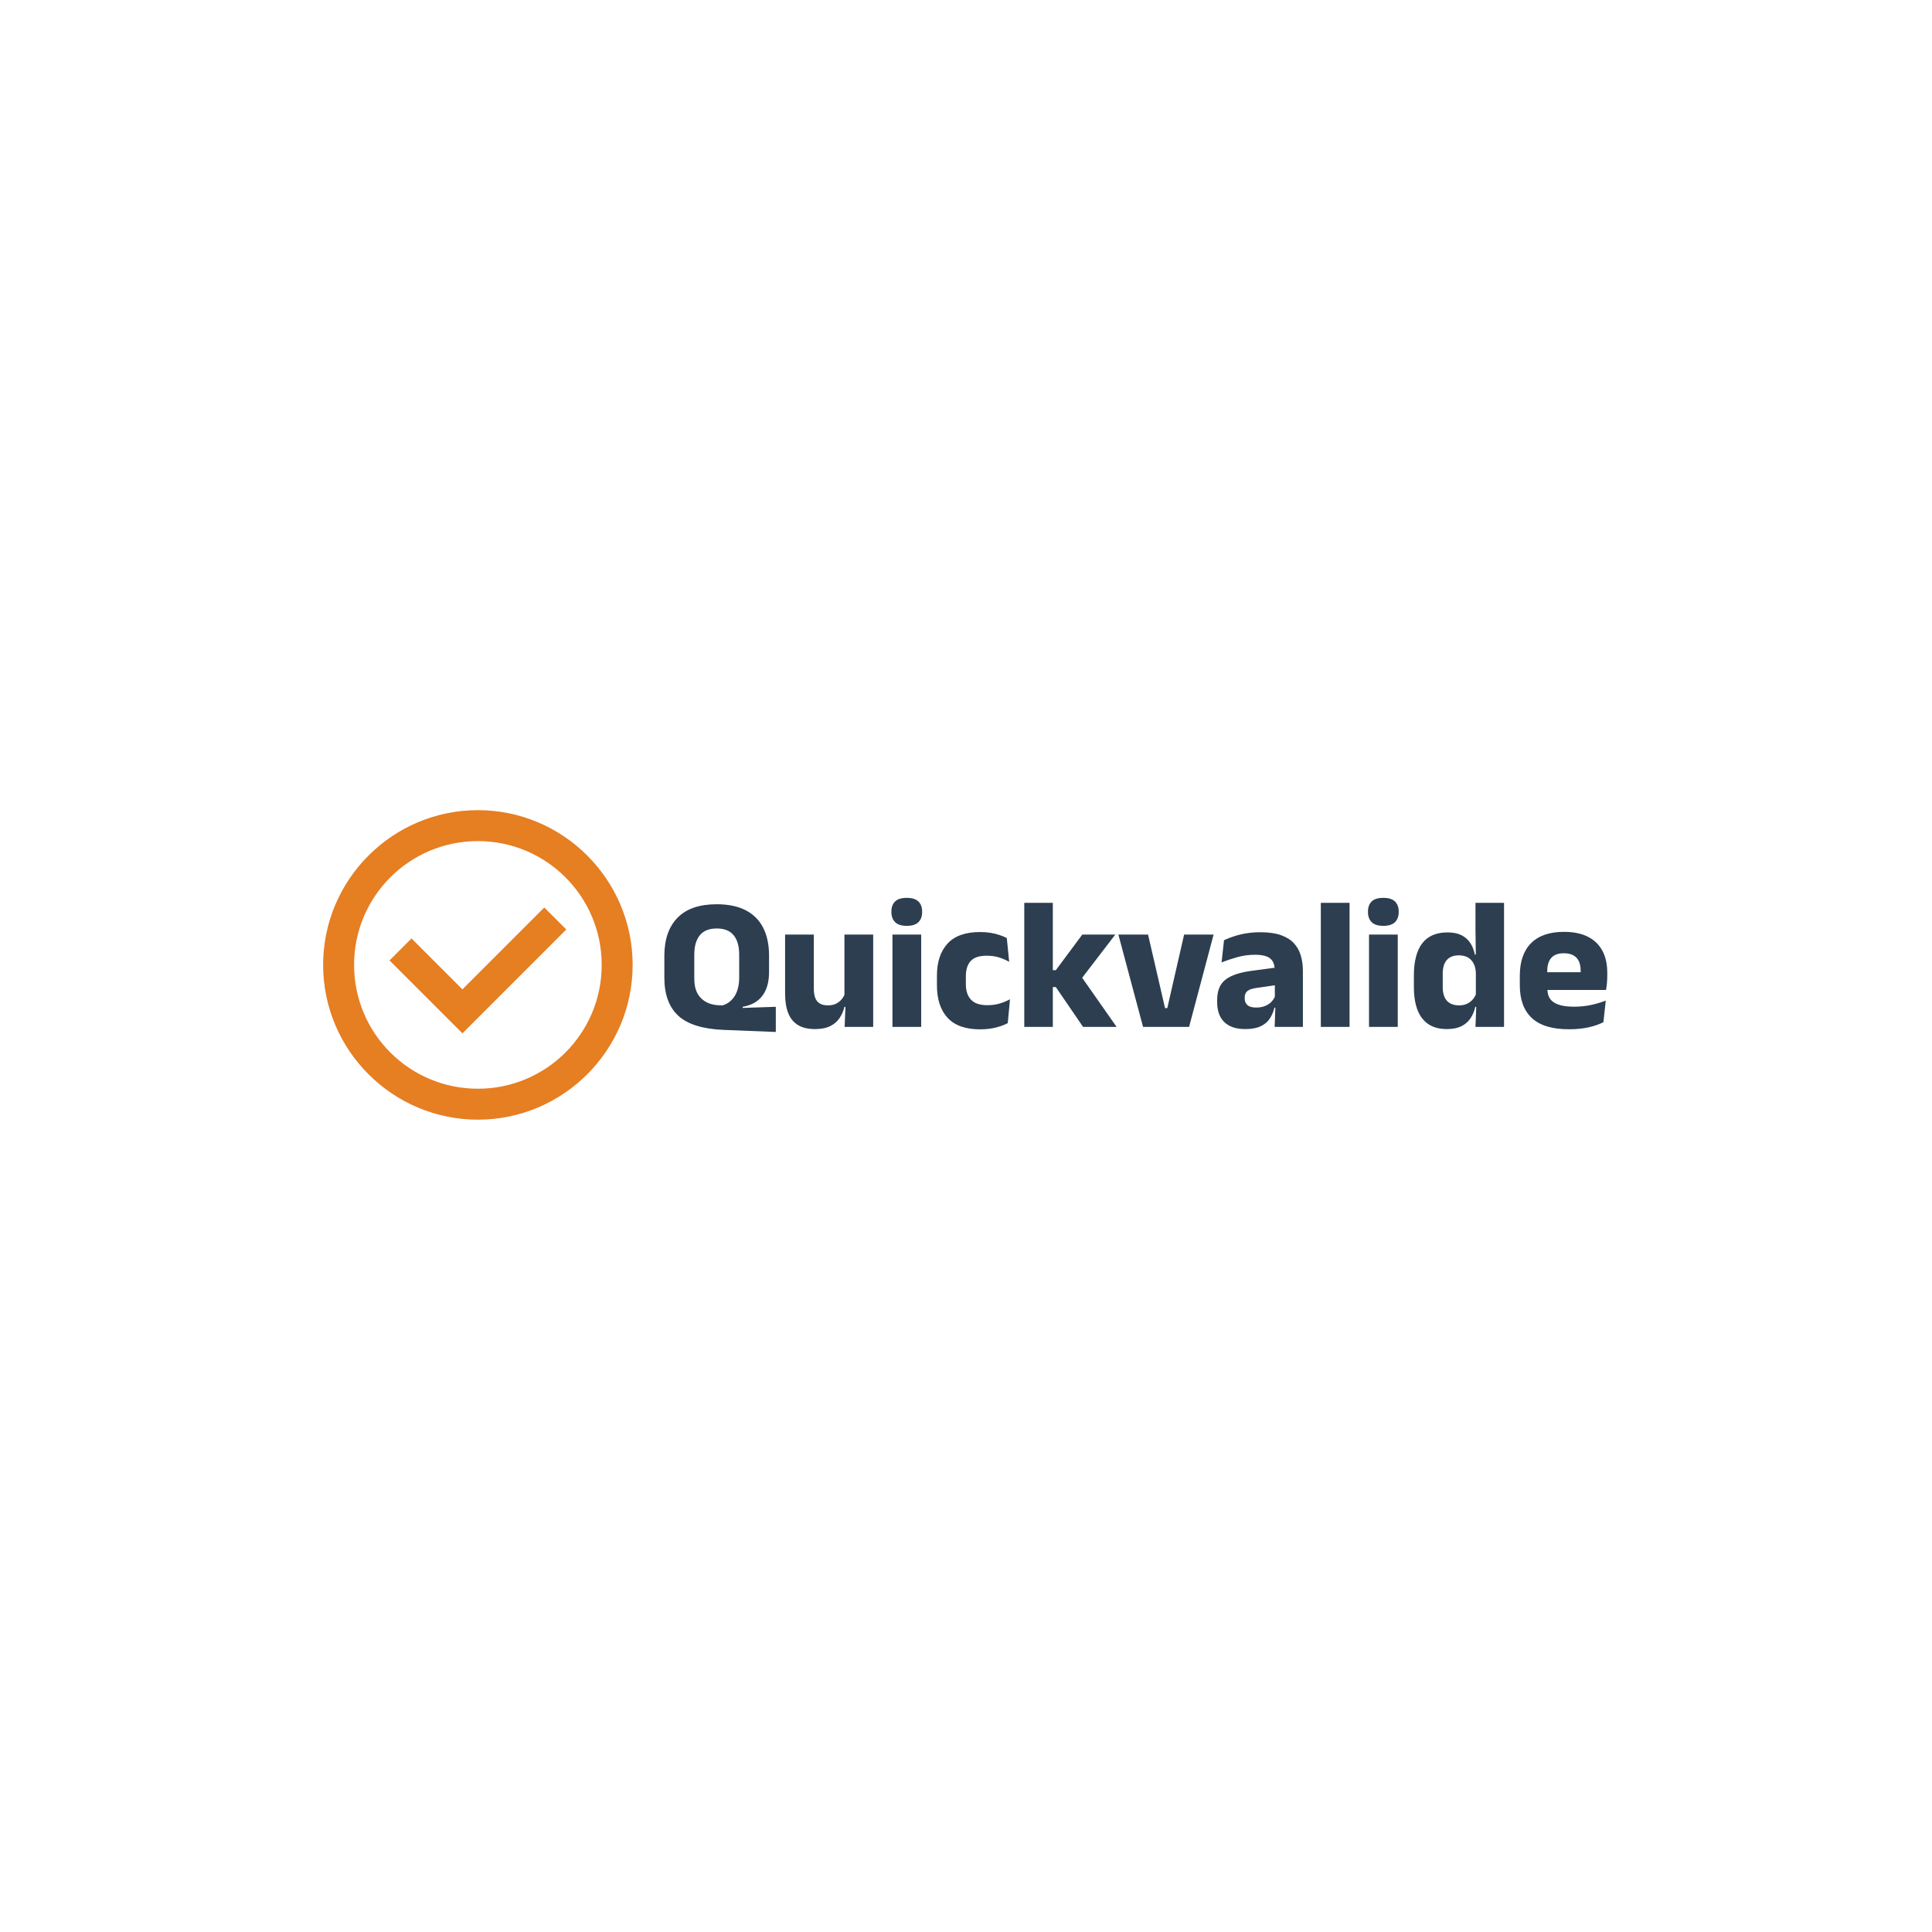
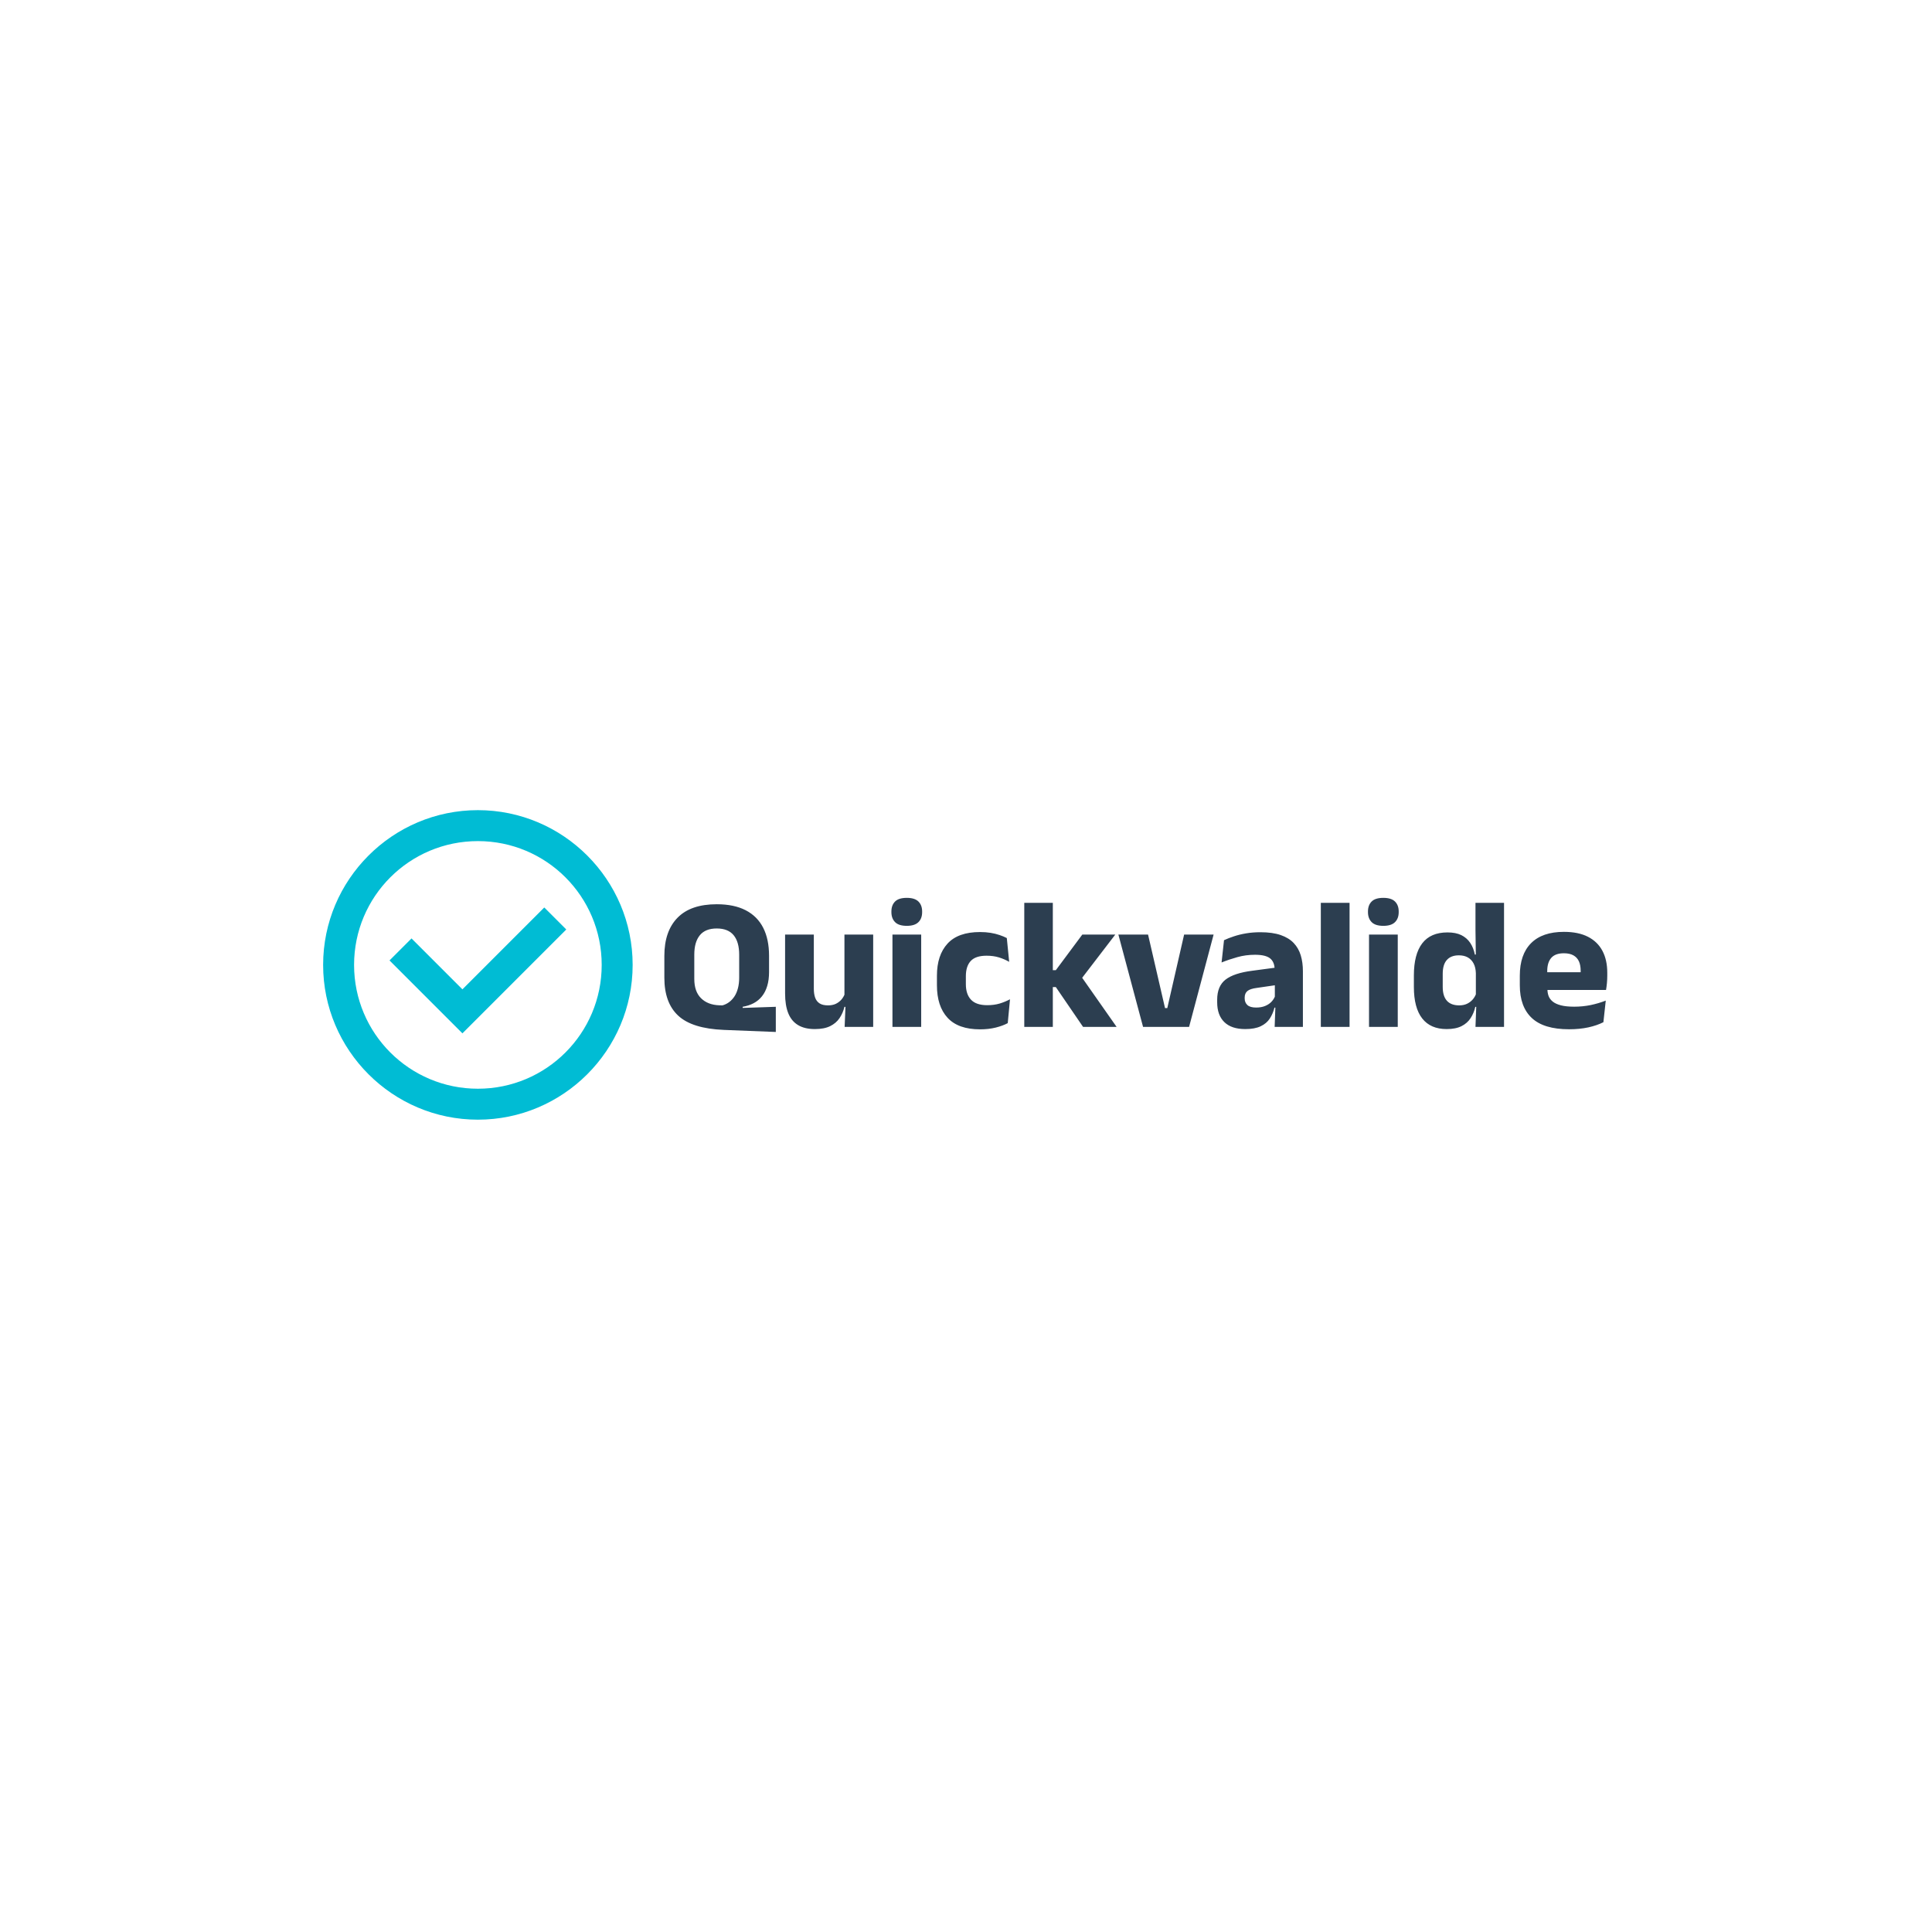
<svg xmlns="http://www.w3.org/2000/svg" version="1.1" width="1500" height="1500" viewBox="0 0 1500 1500">
  <rect width="1500" height="1500" fill="#ffffff" />
  <g transform="matrix(0.6666667,0,0,0.6666667,249.3939,628.1557)">
    <svg viewBox="0 0 396 96" data-background-color="#ffffff" preserveAspectRatio="xMidYMid meet" height="363" width="1500">
      <g id="tight-bounds" transform="matrix(1,0,0,1,0.24,0.3349328)">
        <svg viewBox="0 0 395.52 95.33" height="95.33" width="395.52">
          <g>
            <svg viewBox="0 0 538.62 129.821" height="95.33" width="395.52">
              <g transform="matrix(1,0,0,1,143.1,36.78557)">
                <svg viewBox="0 0 395.52 56.25" height="56.25" width="395.52">
                  <g id="textblocktransform">
                    <svg viewBox="0 0 395.52 56.25" height="56.25" width="395.52" id="textblock">
                      <g>
                        <svg viewBox="0 0 395.52 56.25" height="56.25" width="395.52">
                          <g transform="matrix(1,0,0,1,0,0)">
                            <svg width="395.52" viewBox="1.93 -34.35 251 35.7" height="56.25" data-palette-color="#2c3e50">
                              <path d="M31.6-5.35L31.6 1.35 17.75 0.8Q9.33 0.45 5.63-2.98 1.93-6.4 1.93-13.1L1.93-13.1 1.93-18.9Q1.93-25.48 5.44-29.06 8.95-32.65 15.88-32.65L15.88-32.65Q20.48-32.65 23.58-31.05 26.68-29.45 28.24-26.39 29.8-23.33 29.8-18.93L29.8-18.93 29.8-14.6Q29.8-12.5 29.31-10.89 28.83-9.28 27.91-8.14 27-7 25.7-6.31 24.4-5.63 22.78-5.35L22.78-5.35 22.78-5.05 31.6-5.35ZM16.57-5.75L16.57-5.75 17.4-5.73Q18.38-6 19.18-6.6 19.98-7.2 20.58-8.1 21.18-9 21.51-10.26 21.85-11.53 21.85-13.13L21.85-13.13 21.85-19.23Q21.85-22.6 20.38-24.4 18.9-26.2 15.88-26.2L15.88-26.2Q12.85-26.2 11.38-24.4 9.9-22.6 9.9-19.23L9.9-19.23 9.9-12.78Q9.9-9.4 11.7-7.63 13.5-5.85 16.57-5.75ZM34.07-24.58L41.72-24.58 41.72-10.13Q41.72-8.78 42.07-7.79 42.42-6.8 43.25-6.26 44.07-5.73 45.5-5.73L45.5-5.73Q46.7-5.73 47.59-6.15 48.47-6.58 49.09-7.3 49.7-8.03 50-8.9L50-8.9 51.17-5.33 49.87-5.33Q49.47-3.68 48.56-2.33 47.65-0.98 46.06-0.2 44.47 0.58 42 0.58L42 0.58Q39.27 0.58 37.51-0.49 35.75-1.55 34.91-3.65 34.07-5.75 34.07-8.9L34.07-8.9 34.07-24.58ZM49.87-24.58L57.52-24.58 57.52 0 49.92 0 50.17-6.15 49.87-6.85 49.87-24.58ZM70.3 0L62.65 0 62.65-24.58 70.3-24.58 70.3 0ZM66.47-26.9L66.47-26.9Q64.32-26.9 63.35-27.89 62.37-28.88 62.37-30.55L62.37-30.55 62.37-30.73Q62.37-32.4 63.35-33.38 64.32-34.35 66.47-34.35L66.47-34.35Q68.57-34.35 69.56-33.38 70.55-32.4 70.55-30.73L70.55-30.73 70.55-30.55Q70.55-28.85 69.56-27.88 68.57-26.9 66.47-26.9ZM85.99 0.65L85.99 0.65Q80.14 0.65 77.32-2.43 74.49-5.5 74.49-11.08L74.49-11.08 74.49-13.63Q74.49-19.1 77.32-22.18 80.14-25.25 85.97-25.25L85.97-25.25Q87.47-25.25 88.77-25.04 90.07-24.83 91.17-24.45 92.27-24.08 93.09-23.65L93.09-23.65 93.72-17.32Q92.49-18.03 91.02-18.49 89.54-18.95 87.69-18.95L87.69-18.95Q84.79-18.95 83.49-17.55 82.19-16.15 82.19-13.5L82.19-13.5 82.19-11.38Q82.19-8.68 83.57-7.23 84.94-5.78 87.87-5.78L87.87-5.78Q89.69-5.78 91.16-6.21 92.62-6.65 93.94-7.35L93.94-7.35 93.34-1Q92.04-0.3 90.14 0.18 88.24 0.65 85.99 0.65ZM122.32 0L113.39 0 106.14-10.6 104.14-10.6 104.14-15.1 106.14-15.1 113.19-24.58 121.97-24.58 112.62-12.38 112.62-13.83 122.32 0ZM105.34 0L97.74 0 97.74-33.02 105.34-33.02 105.34 0ZM135.21-5L135.81-5 140.29-24.58 148.14-24.58 141.61 0 129.36 0 122.79-24.58 130.69-24.58 135.21-5ZM171.91 0L164.39 0 164.61-6.15 164.44-6.53 164.44-14.2 164.39-15.2Q164.39-17.25 163.19-18.23 161.99-19.2 159.16-19.2L159.16-19.2Q156.69-19.2 154.46-18.57 152.24-17.95 150.26-17.15L150.26-17.15 150.91-23.08Q152.09-23.63 153.55-24.11 155.01-24.6 156.79-24.9 158.56-25.2 160.59-25.2L160.59-25.2Q163.81-25.2 165.99-24.45 168.16-23.7 169.46-22.33 170.76-20.95 171.34-19.04 171.91-17.13 171.91-14.83L171.91-14.83 171.91 0ZM156.56 0.58L156.56 0.58Q152.89 0.58 150.99-1.28 149.09-3.13 149.09-6.55L149.09-6.55 149.09-7.23Q149.09-10.85 151.32-12.59 153.56-14.33 158.44-14.95L158.44-14.95 165.04-15.83 165.49-11.23 159.64-10.38Q157.86-10.15 157.14-9.55 156.41-8.95 156.41-7.78L156.41-7.78 156.41-7.6Q156.41-6.48 157.14-5.81 157.86-5.15 159.46-5.15L159.46-5.15Q160.86-5.15 161.87-5.58 162.89-6 163.54-6.69 164.19-7.38 164.51-8.22L164.51-8.22 165.59-5.13 164.34-5.13Q163.94-3.53 163.1-2.23 162.26-0.93 160.69-0.18 159.11 0.58 156.56 0.58ZM184.33 0L176.68 0 176.68-33.02 184.33-33.02 184.33 0ZM197.16 0L189.51 0 189.51-24.58 197.16-24.58 197.16 0ZM193.33-26.9L193.33-26.9Q191.18-26.9 190.21-27.89 189.23-28.88 189.23-30.55L189.23-30.55 189.23-30.73Q189.23-32.4 190.21-33.38 191.18-34.35 193.33-34.35L193.33-34.35Q195.43-34.35 196.42-33.38 197.41-32.4 197.41-30.73L197.41-30.73 197.41-30.55Q197.41-28.85 196.42-27.88 195.43-26.9 193.33-26.9ZM210.18 0.58L210.18 0.58Q205.88 0.58 203.67-2.25 201.45-5.08 201.45-10.65L201.45-10.65 201.45-13.68Q201.45-19.35 203.68-22.25 205.9-25.15 210.4-25.15L210.4-25.15Q212.6-25.15 214.08-24.43 215.55-23.7 216.44-22.38 217.33-21.05 217.68-19.25L217.68-19.25 219.75-19.25 217.95-14.3Q217.9-15.83 217.35-16.88 216.8-17.93 215.82-18.49 214.83-19.05 213.43-19.05L213.43-19.05Q211.33-19.05 210.23-17.82 209.13-16.6 209.13-14.15L209.13-14.15 209.13-10.63Q209.13-8.2 210.24-6.96 211.35-5.73 213.53-5.73L213.53-5.73Q214.68-5.73 215.59-6.15 216.5-6.58 217.14-7.33 217.78-8.08 218.08-9.03L218.08-9.03 219.95-5.33 217.8-5.33Q217.43-3.68 216.55-2.33 215.68-0.98 214.13-0.2 212.58 0.58 210.18 0.58ZM225.45 0L217.85 0 218.08-6.23 217.95-7.53 217.95-17.48 217.95-18.55 217.85-25.68 217.85-33.02 225.45-33.02 225.45 0ZM242.75 0.63L242.75 0.63Q236.05 0.63 232.85-2.36 229.65-5.35 229.65-11.08L229.65-11.08 229.65-13.63Q229.65-19.28 232.65-22.29 235.65-25.3 241.38-25.3L241.38-25.3Q245.23-25.3 247.79-23.99 250.35-22.68 251.64-20.25 252.93-17.82 252.93-14.43L252.93-14.43 252.93-13.6Q252.93-12.65 252.84-11.66 252.75-10.68 252.6-9.83L252.6-9.83 245.7-9.83Q245.8-11.28 245.83-12.56 245.85-13.85 245.85-14.9L245.85-14.9Q245.85-16.43 245.38-17.46 244.9-18.5 243.91-19.05 242.93-19.6 241.38-19.6L241.38-19.6Q239.08-19.6 238.01-18.36 236.95-17.13 236.95-14.85L236.95-14.85 236.95-12.6 237-11.78 237-10.03Q237-9.08 237.31-8.22 237.63-7.38 238.41-6.74 239.2-6.1 240.59-5.74 241.98-5.38 244.13-5.38L244.13-5.38Q246.4-5.38 248.5-5.81 250.6-6.25 252.53-7L252.53-7 251.9-1.25Q250.2-0.38 247.88 0.13 245.55 0.63 242.75 0.63ZM251.05-9.83L233.7-9.83 233.7-14.55 251.05-14.55 251.05-9.83Z" opacity="1" transform="matrix(1,0,0,1,0,0)" fill="#2c3e50" class="wordmark-text-0" data-fill-palette-color="primary" id="text-0" />
                            </svg>
                          </g>
                        </svg>
                      </g>
                    </svg>
                  </g>
                </svg>
              </g>
              <g>
                <svg viewBox="0 0 129.821 129.821" height="129.821" width="129.821">
                  <g>
                    <svg version="1.1" x="0" y="0" viewBox="5 5 90 90" enable-background="new 0 0 100 100" xml:space="preserve" height="129.821" width="129.821" class="icon-icon-0" data-fill-palette-color="accent" id="icon-0">
-                       <path fill="#e67e22" d="M50 5C25.2 5 5 25.2 5 50S25.2 95 50 95 95 74.8 95 50 74.8 5 50 5M50 86C30.1 86 14 69.9 14 50S30.1 14 50 14 86 30.1 86 50 69.9 86 50 86" data-fill-palette-color="accent" />
-                       <polygon fill="#e67e22" points="45.5,57.1 30.7,42.3 24.3,48.7 45.5,69.9 75.7,39.7 69.3,33.3 " data-fill-palette-color="accent" />
+                       <path fill="#00bcd4" d="M50 5C25.2 5 5 25.2 5 50S25.2 95 50 95 95 74.8 95 50 74.8 5 50 5M50 86C30.1 86 14 69.9 14 50S30.1 14 50 14 86 30.1 86 50 69.9 86 50 86" data-fill-palette-color="accent" />
+                       <polygon fill="#00bcd4" points="45.5,57.1 30.7,42.3 24.3,48.7 45.5,69.9 75.7,39.7 69.3,33.3 " data-fill-palette-color="accent" />
                    </svg>
                  </g>
                </svg>
              </g>
            </svg>
          </g>
          <defs />
        </svg>
        <rect width="395.52" height="95.33" fill="none" stroke="none" visibility="hidden" />
      </g>
    </svg>
  </g>
</svg>
